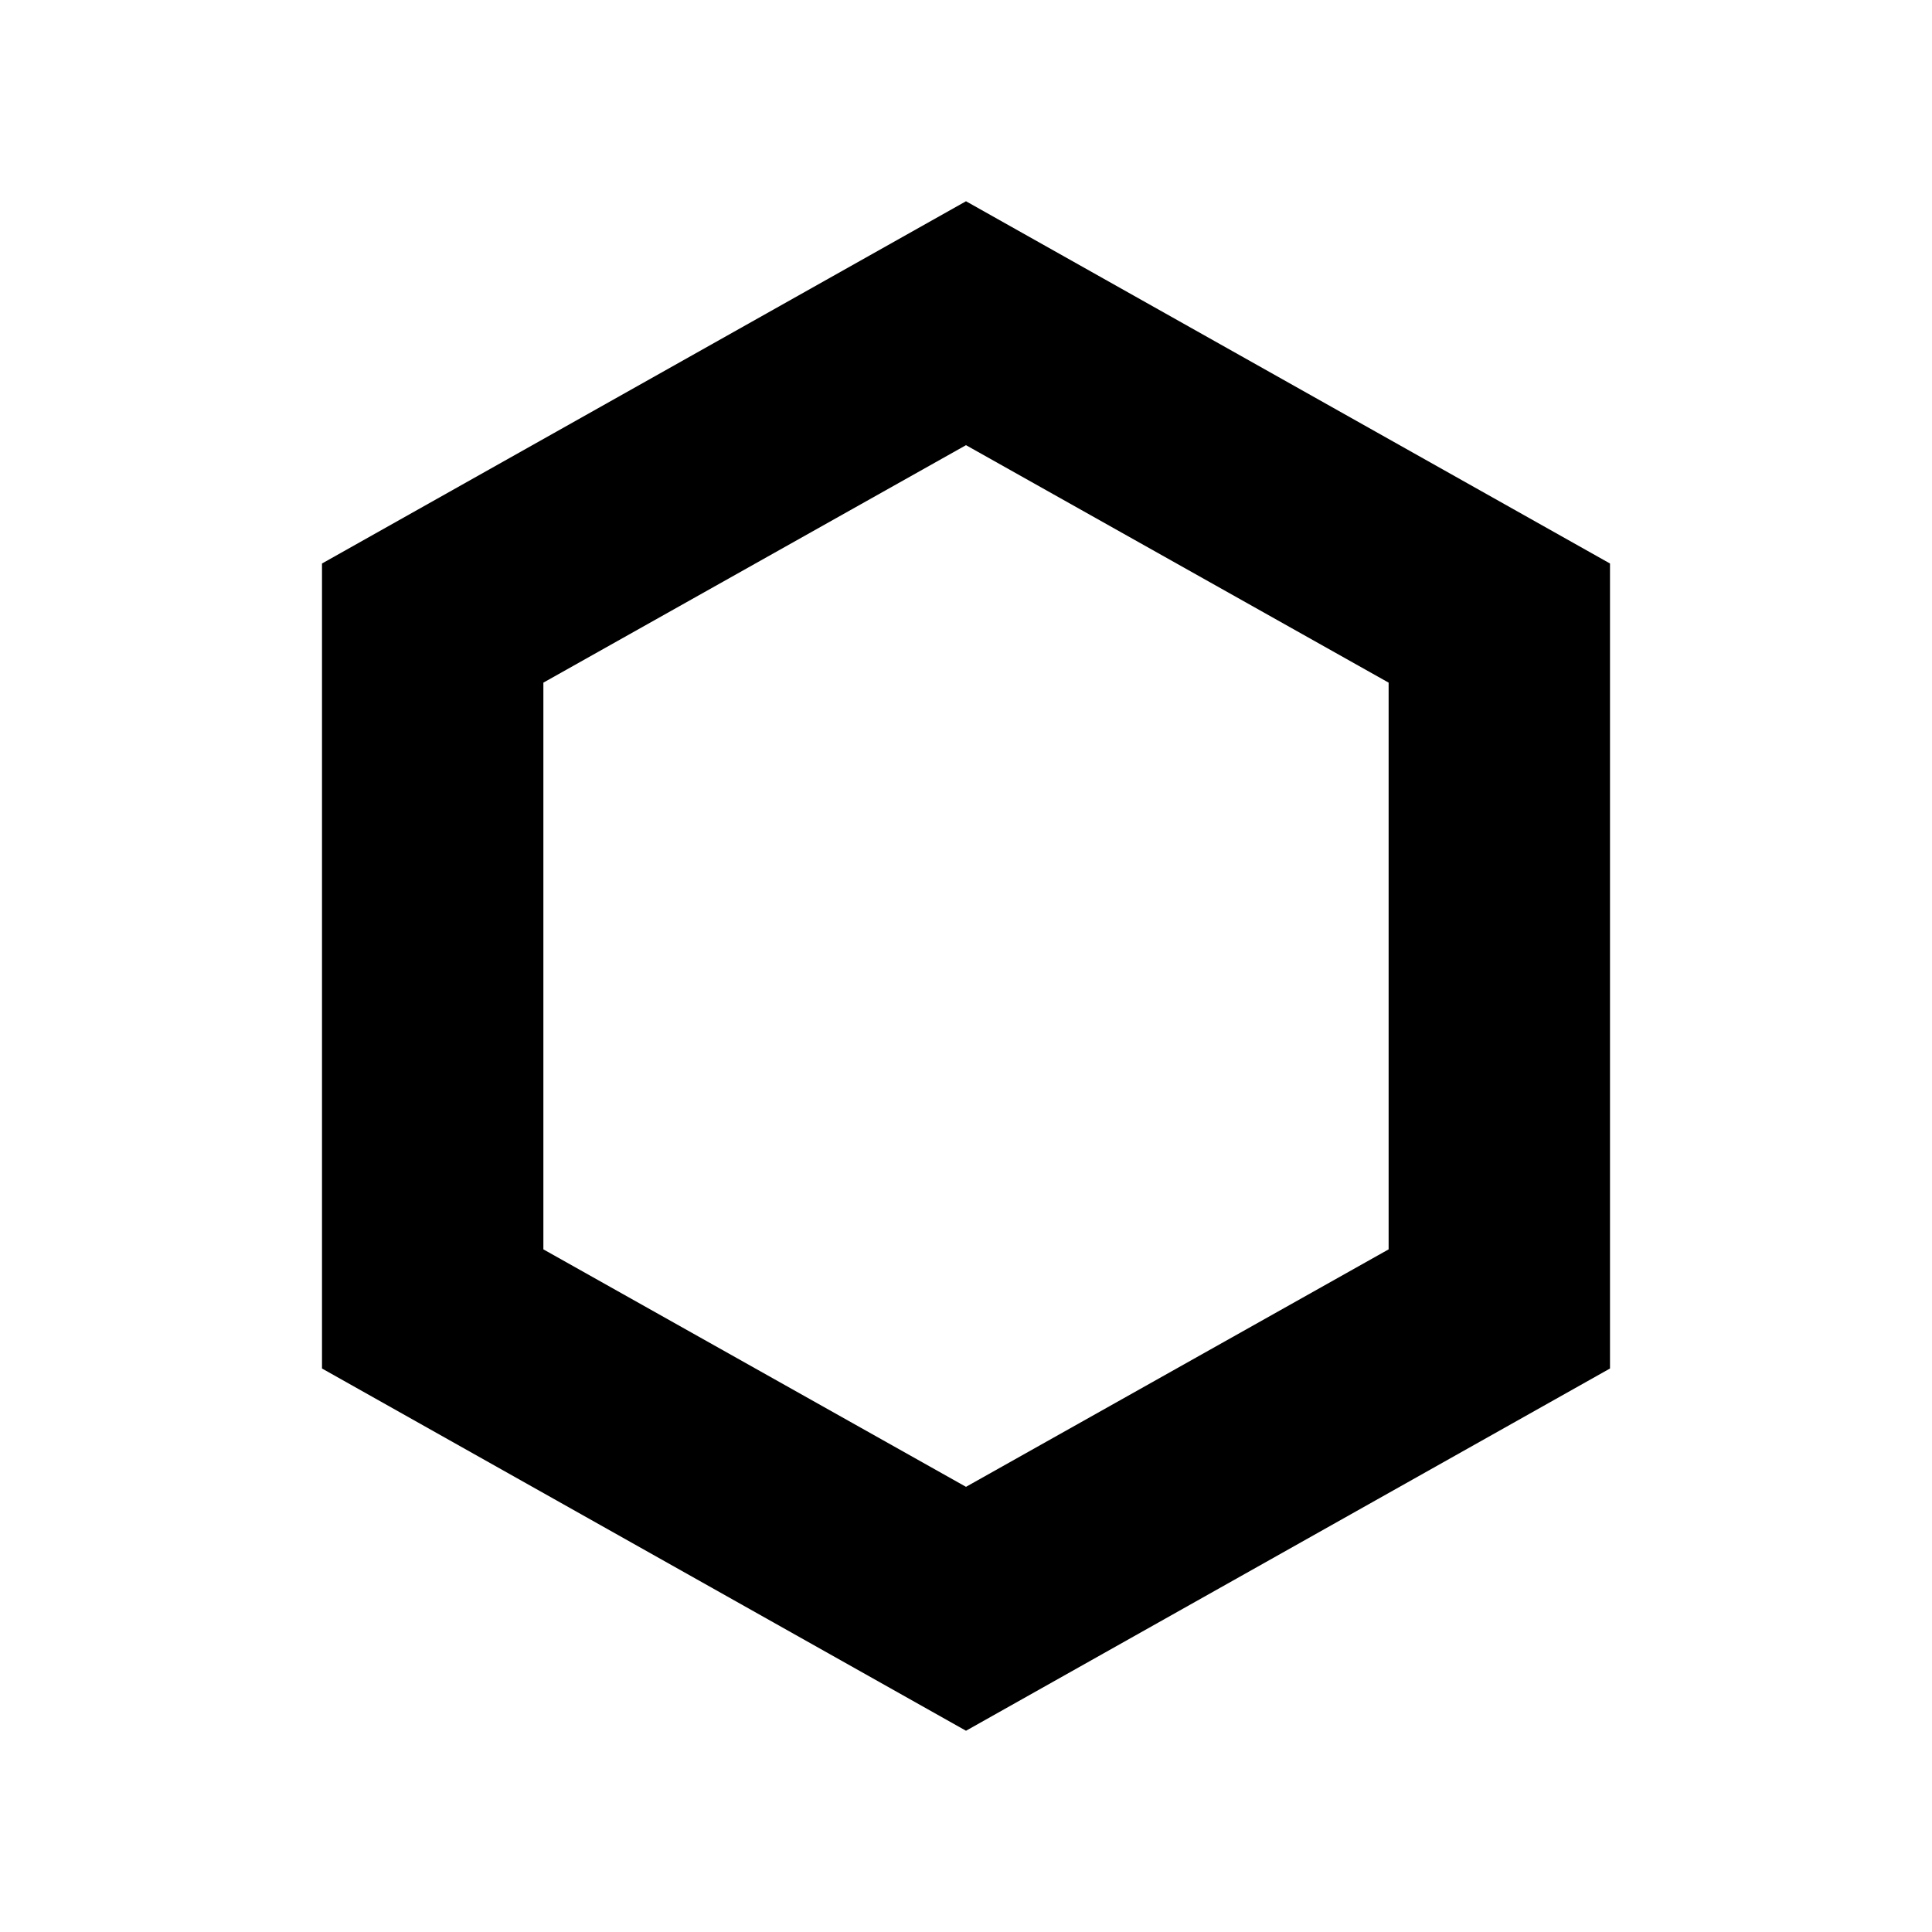
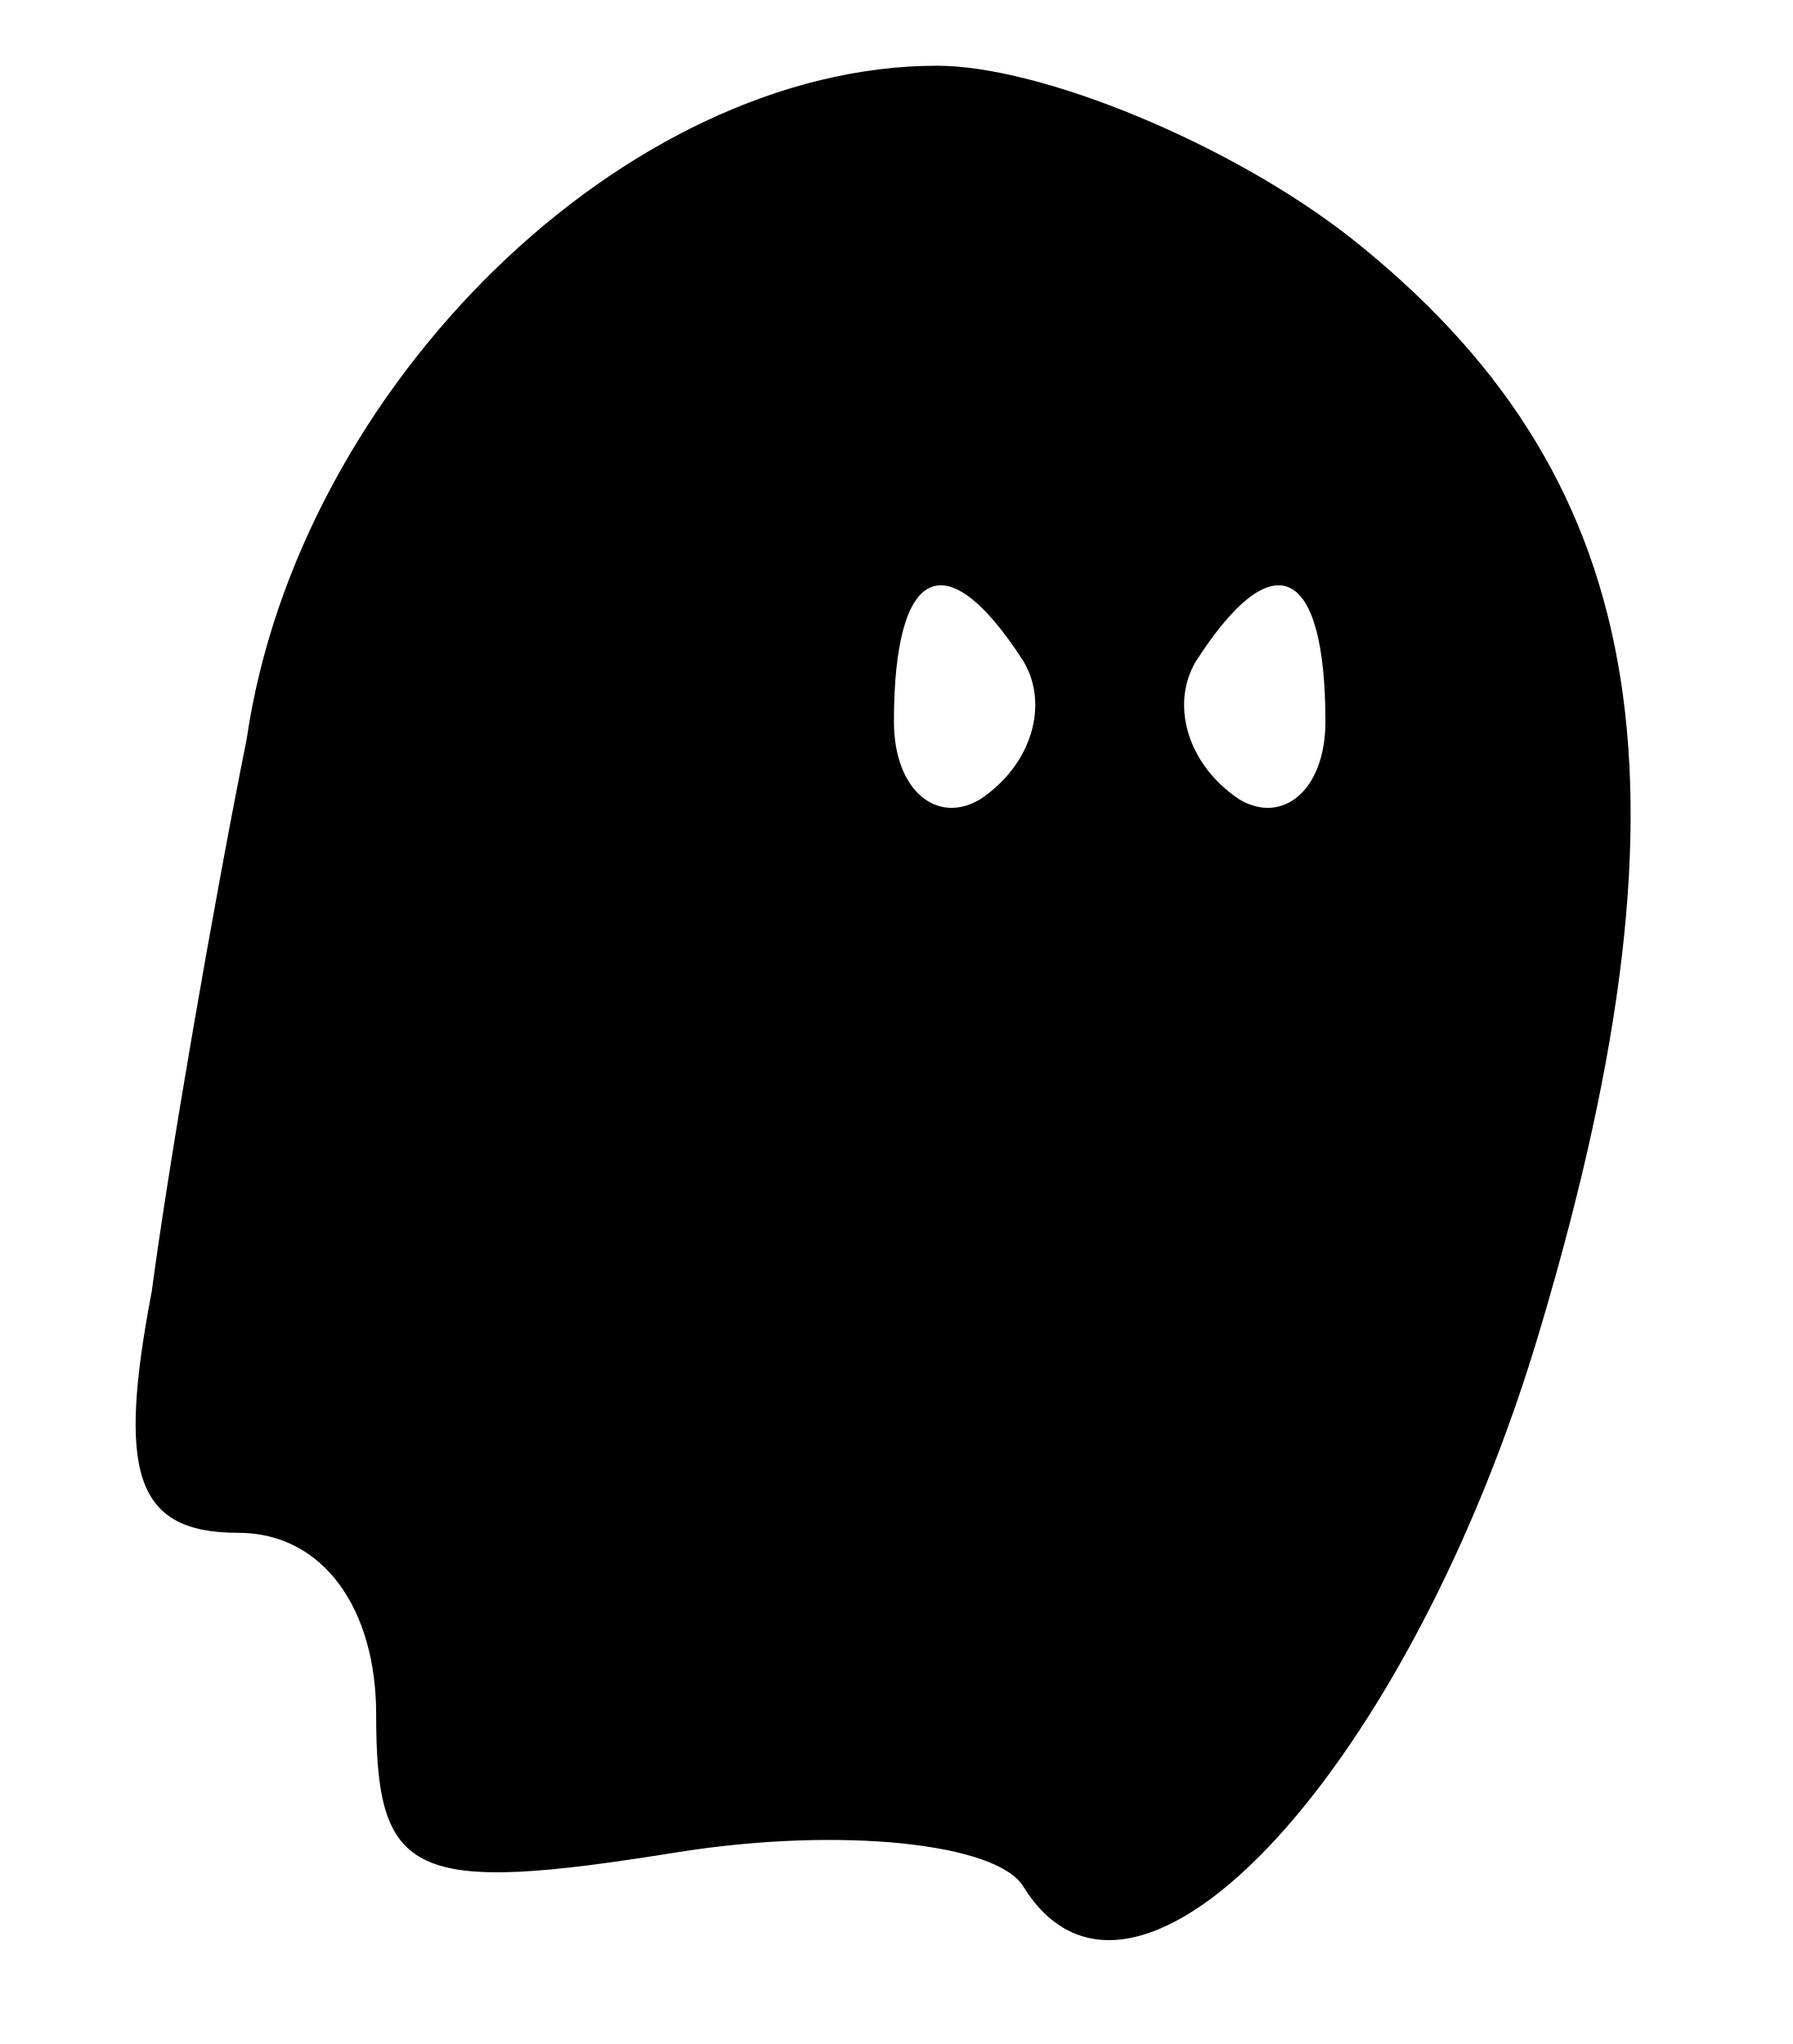
- <svg xmlns="http://www.w3.org/2000/svg" viewBox="0 0 24 24" fill="none">
-   <path fill="currentColor" d="M12 2.5 20 7v10l-8 4.5L4 17V7l8-4.5Zm0 3.03L6.75 8.48v7.04L12 18.47l5.25-2.95V8.48L12 5.53Z" />
+ <svg xmlns="http://www.w3.org/2000/svg" width="100%" height="100%" viewBox="0 0 200 228" version="1.1" xml:space="preserve" style="fill-rule:evenodd;clip-rule:evenodd;stroke-linejoin:round;stroke-miterlimit:2;">
+   <g>
+     <path d="M150.734,26.583c32.729,25.991 39.468,59.683 21.178,121.291c-14.439,49.094 -45.243,82.786 -57.757,62.571c-2.888,-4.813 -20.215,-6.738 -38.505,-3.85c-29.841,4.813 -33.692,2.888 -33.692,-15.402c0,-11.551 -5.776,-20.215 -15.402,-20.215c-11.551,0 -13.477,-6.738 -9.626,-26.953c1.925,-14.439 6.738,-42.355 10.589,-61.608c5.776,-39.468 42.355,-75.085 77.01,-75.085c11.551,0 32.729,8.664 46.206,19.252Zm-51.019,53.907c0,7.701 4.813,11.551 9.626,8.664c5.776,-3.85 7.701,-10.589 4.813,-15.402c-8.664,-13.477 -14.439,-10.589 -14.439,6.738Zm33.692,-6.738c-2.888,4.813 -0.963,11.551 4.813,15.402c4.813,2.888 9.626,-0.963 9.626,-8.664c0,-17.327 -5.776,-20.215 -14.439,-6.738Z" />
+   </g>
</svg>
